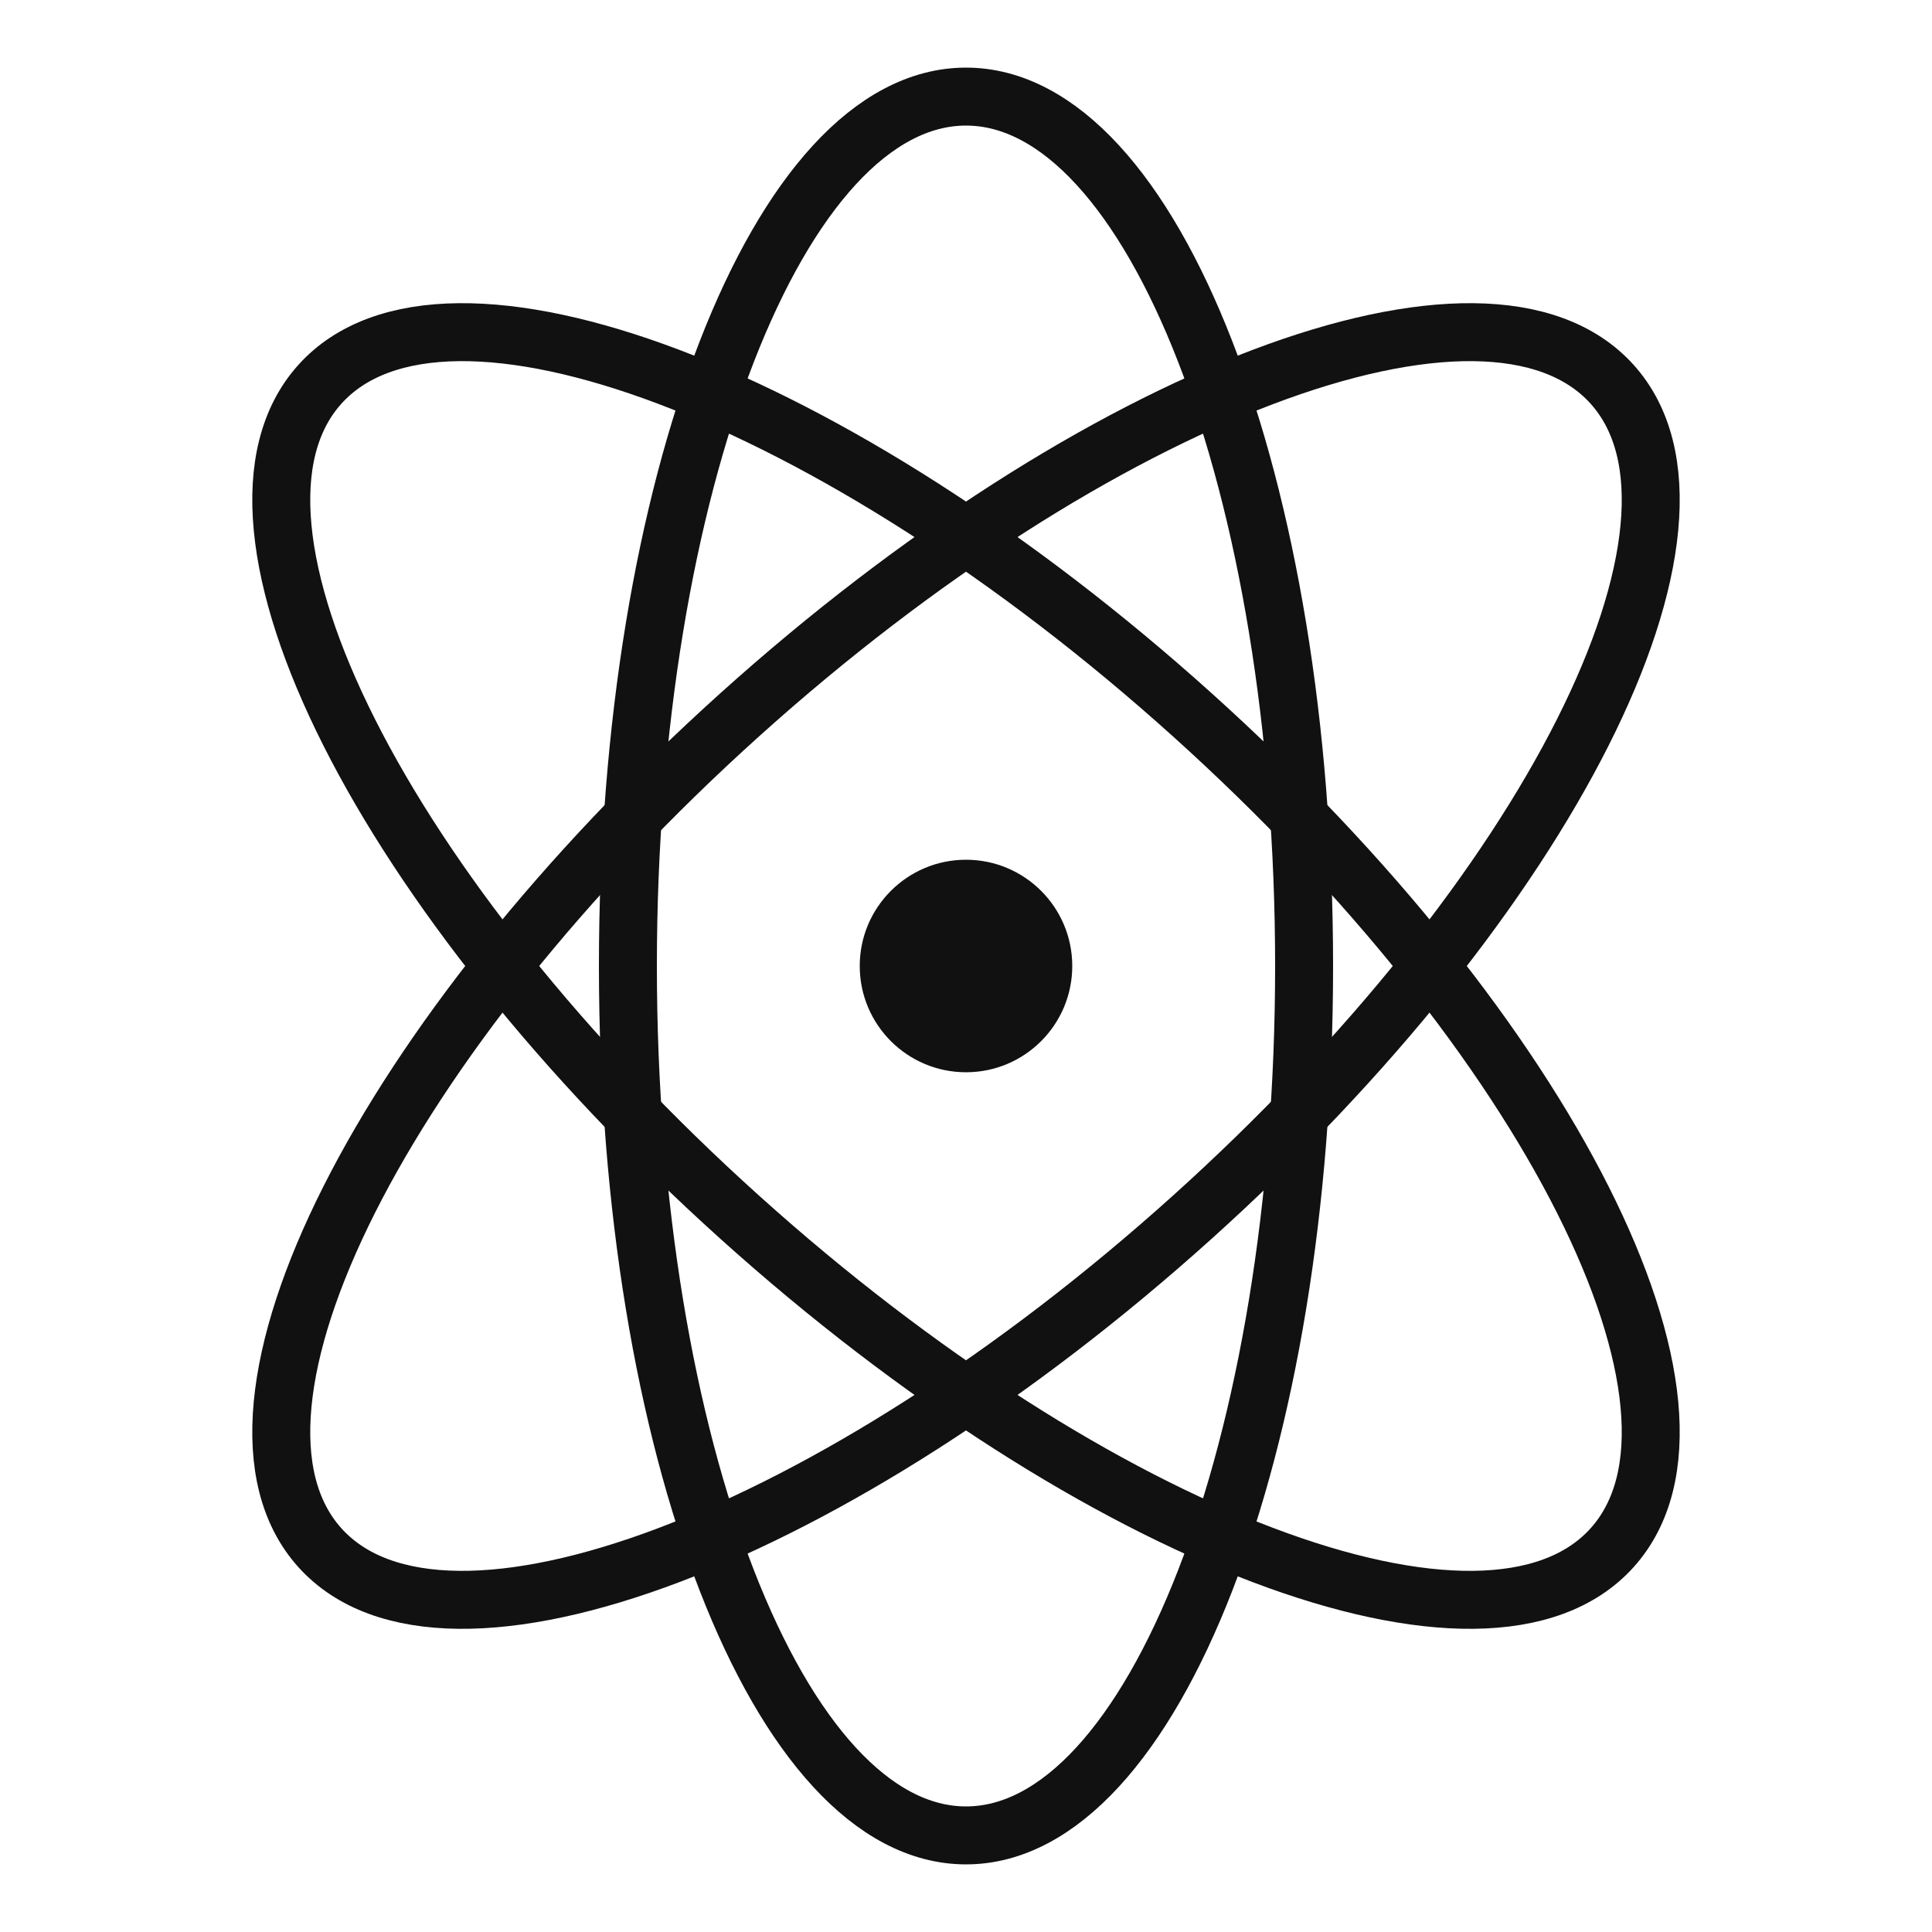
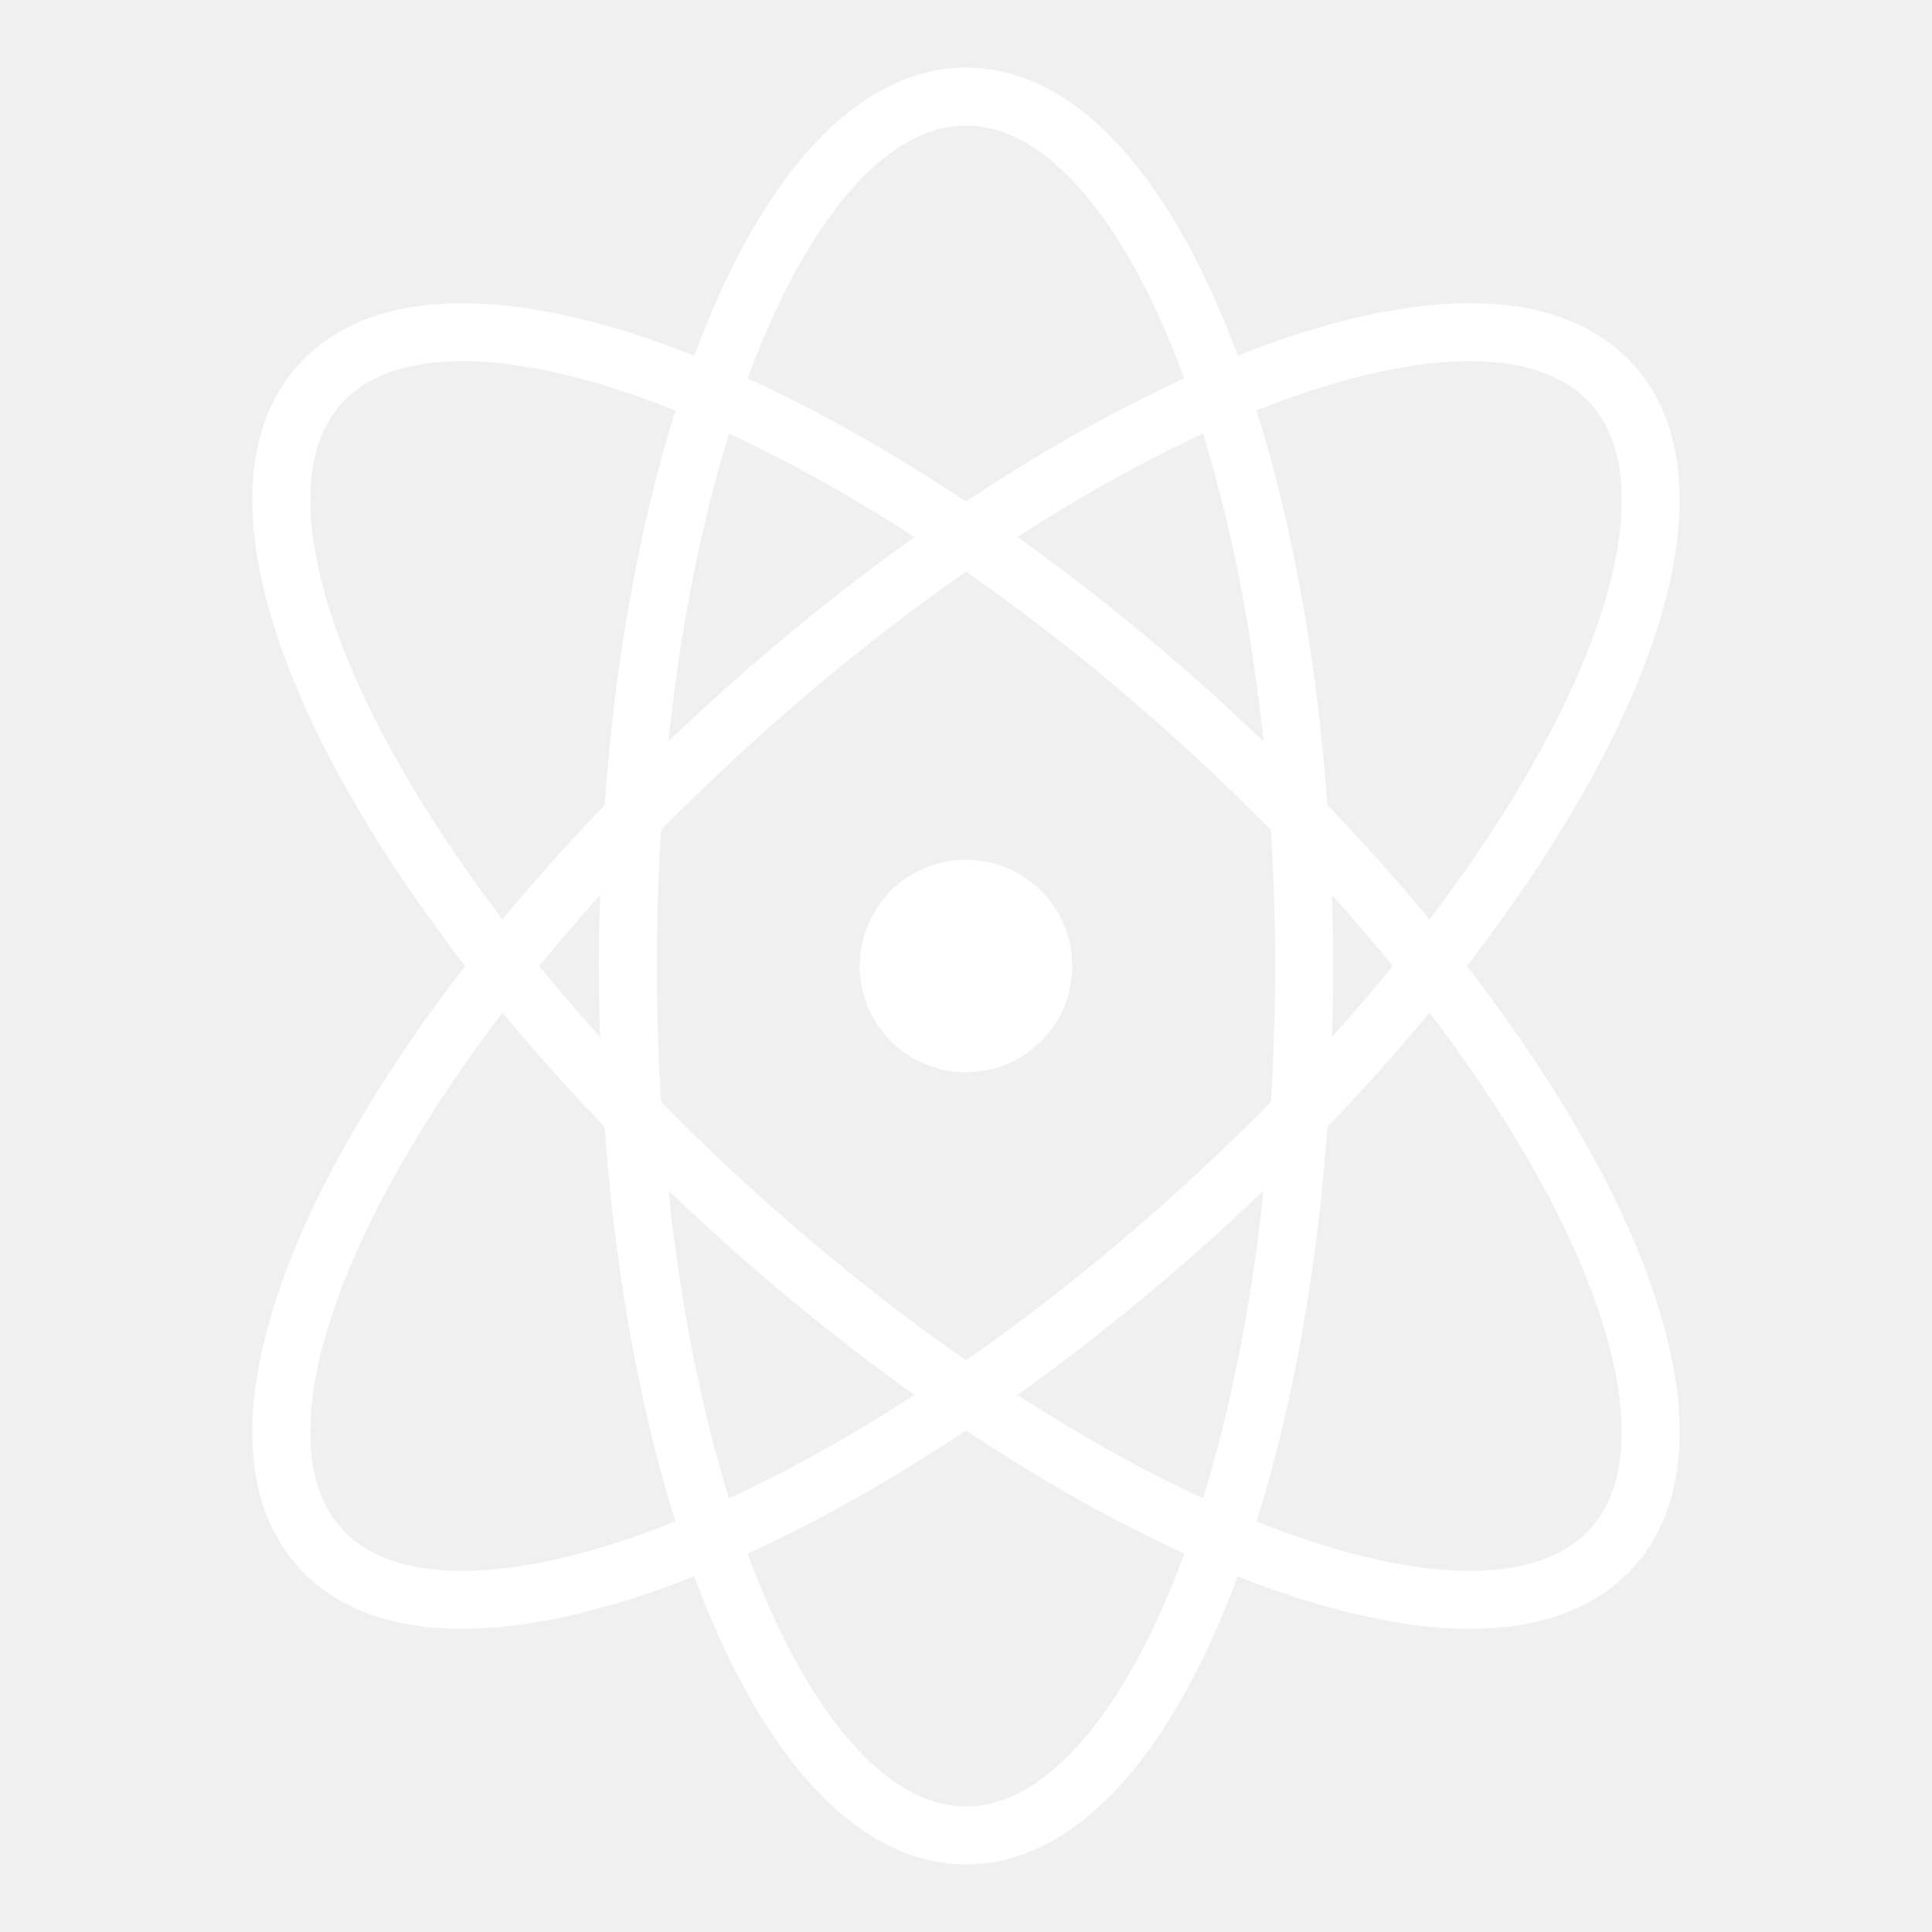
<svg xmlns="http://www.w3.org/2000/svg" viewBox="0 0 40 40">
-   <rect width="40" height="40" fill="#fff" />
-   <g transform="translate(20 20)" fill="none" stroke="#111" stroke-width="1.2">
+   <g transform="translate(20 20)" fill="none" stroke="#fff" stroke-width="1.2">
    <ellipse rx="18" ry="7" transform="rotate(-42)" />
    <ellipse rx="18" ry="7" transform="rotate(42)" />
    <ellipse rx="7" ry="18" />
-     <circle r="2.2" fill="#111" stroke="none" />
+     <circle r="2.2" fill="#fff" stroke="none" />
  </g>
</svg>
